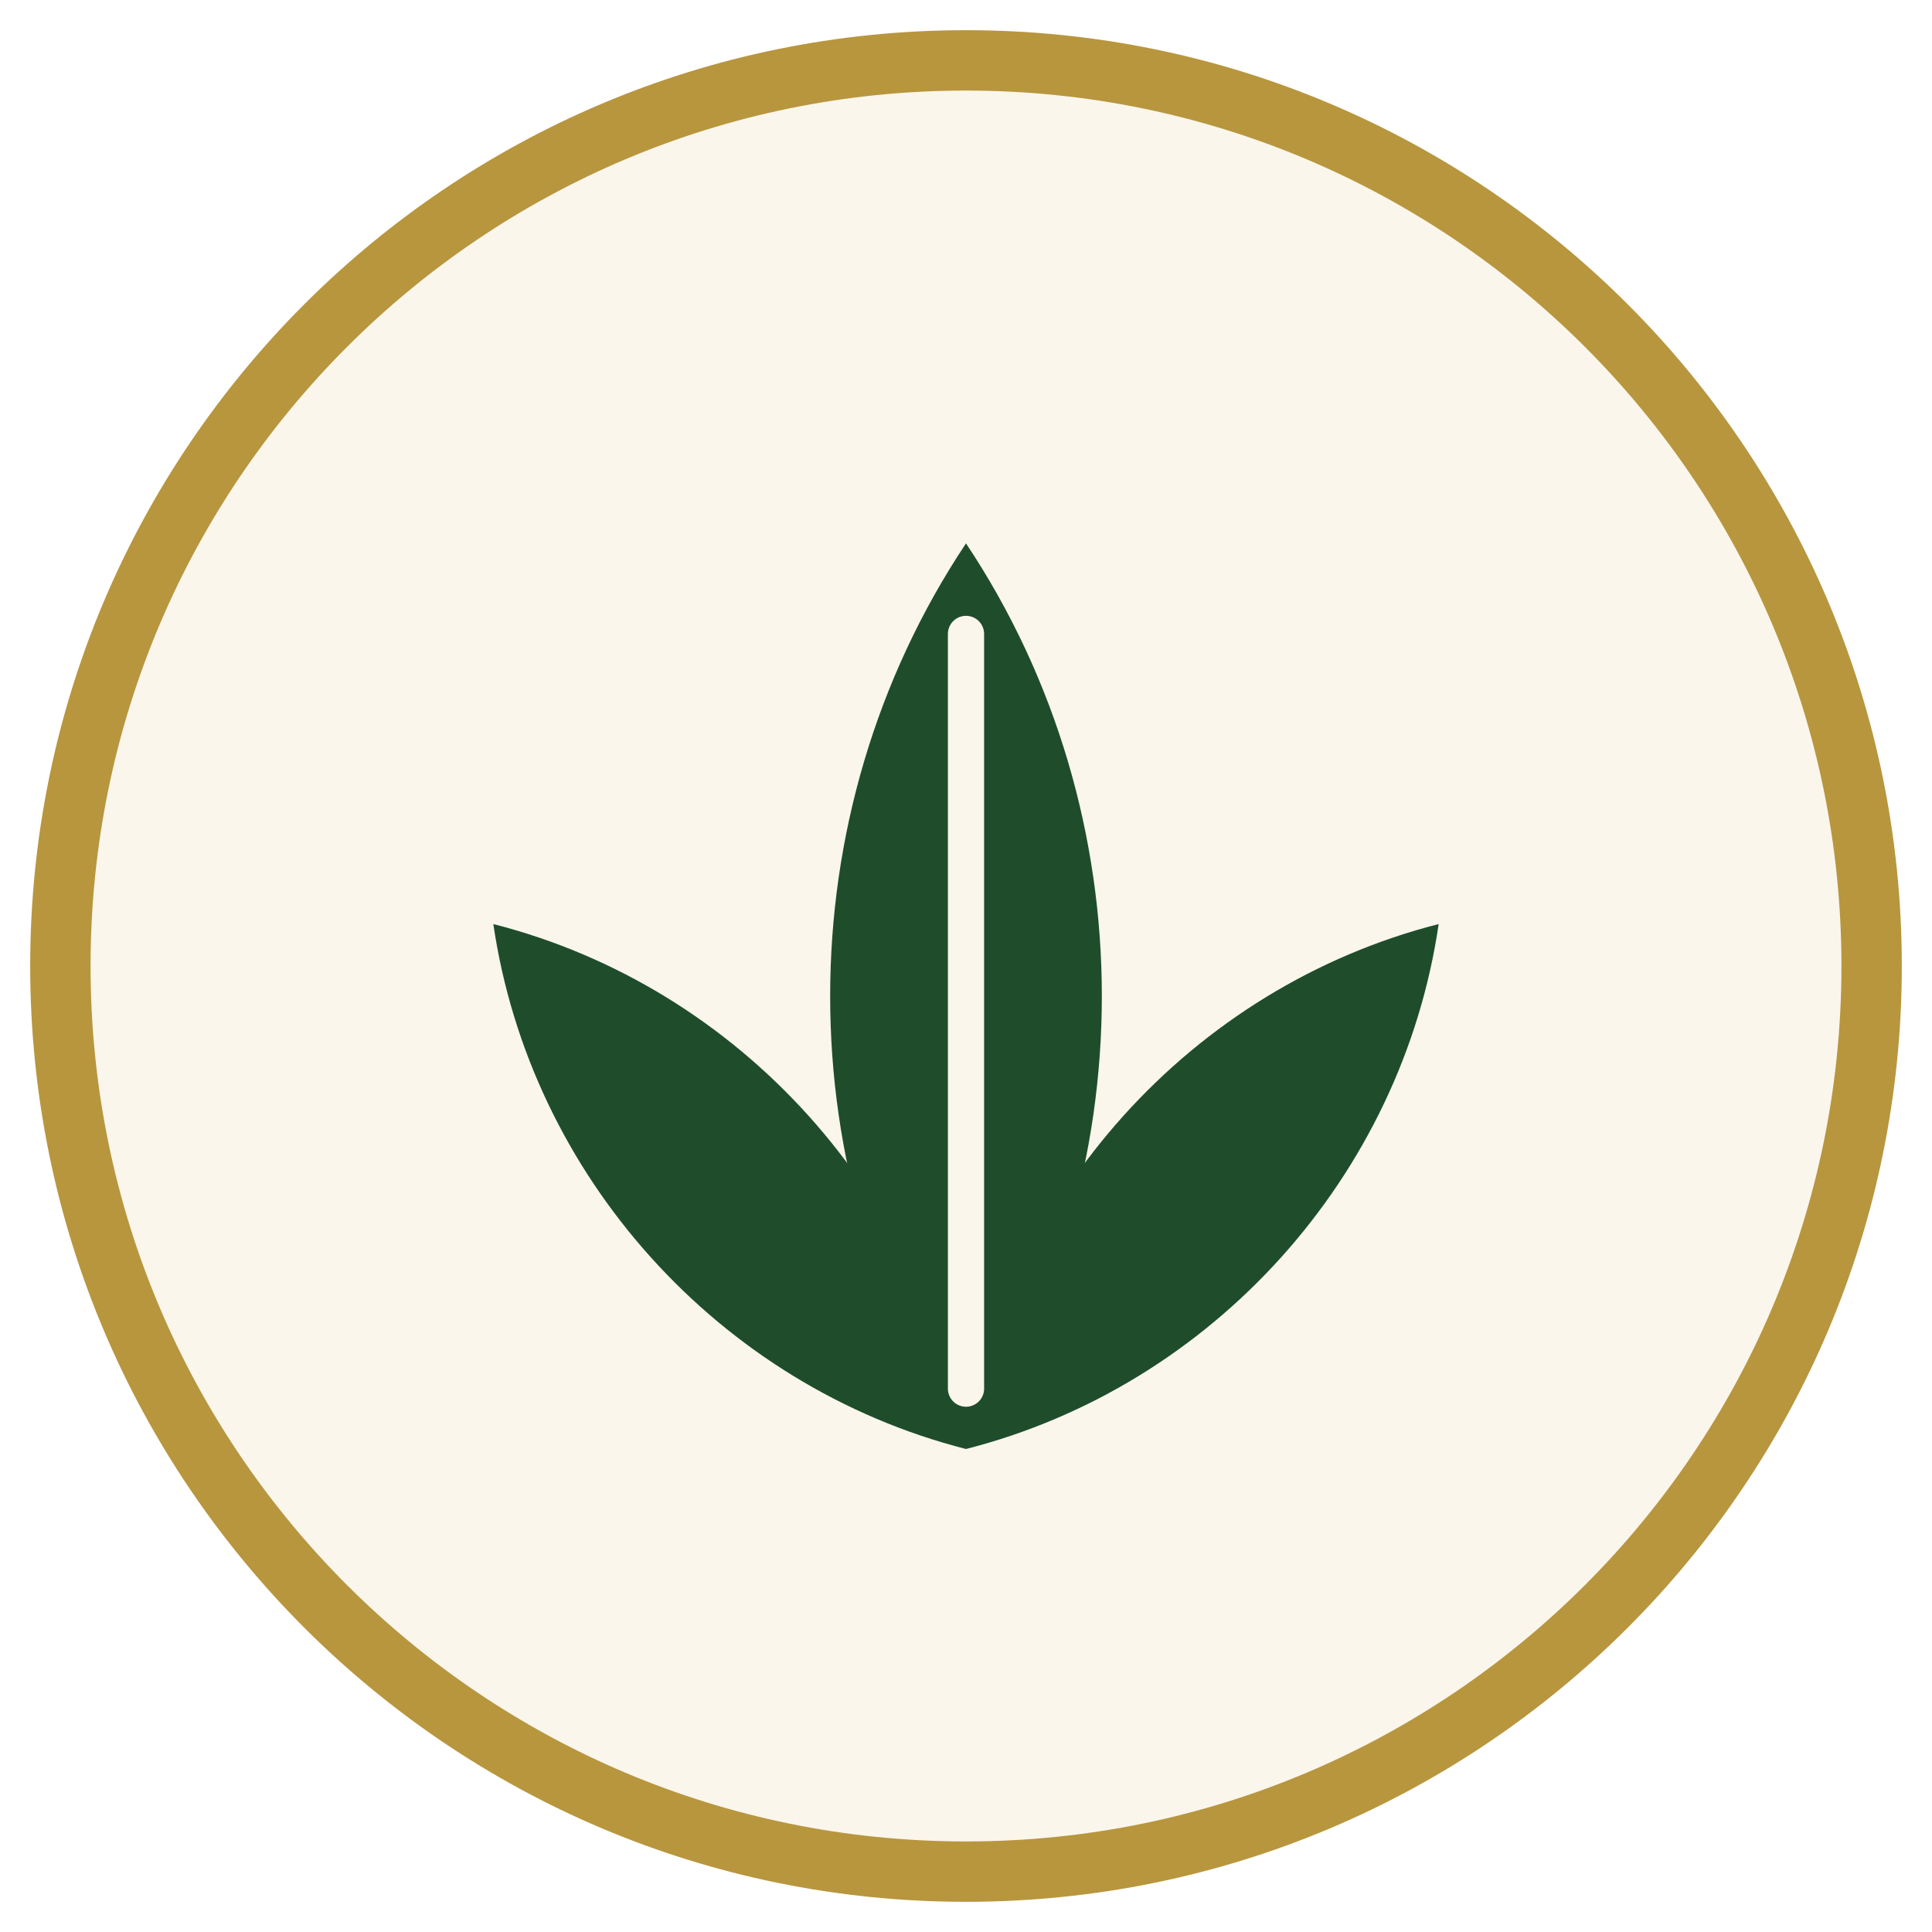
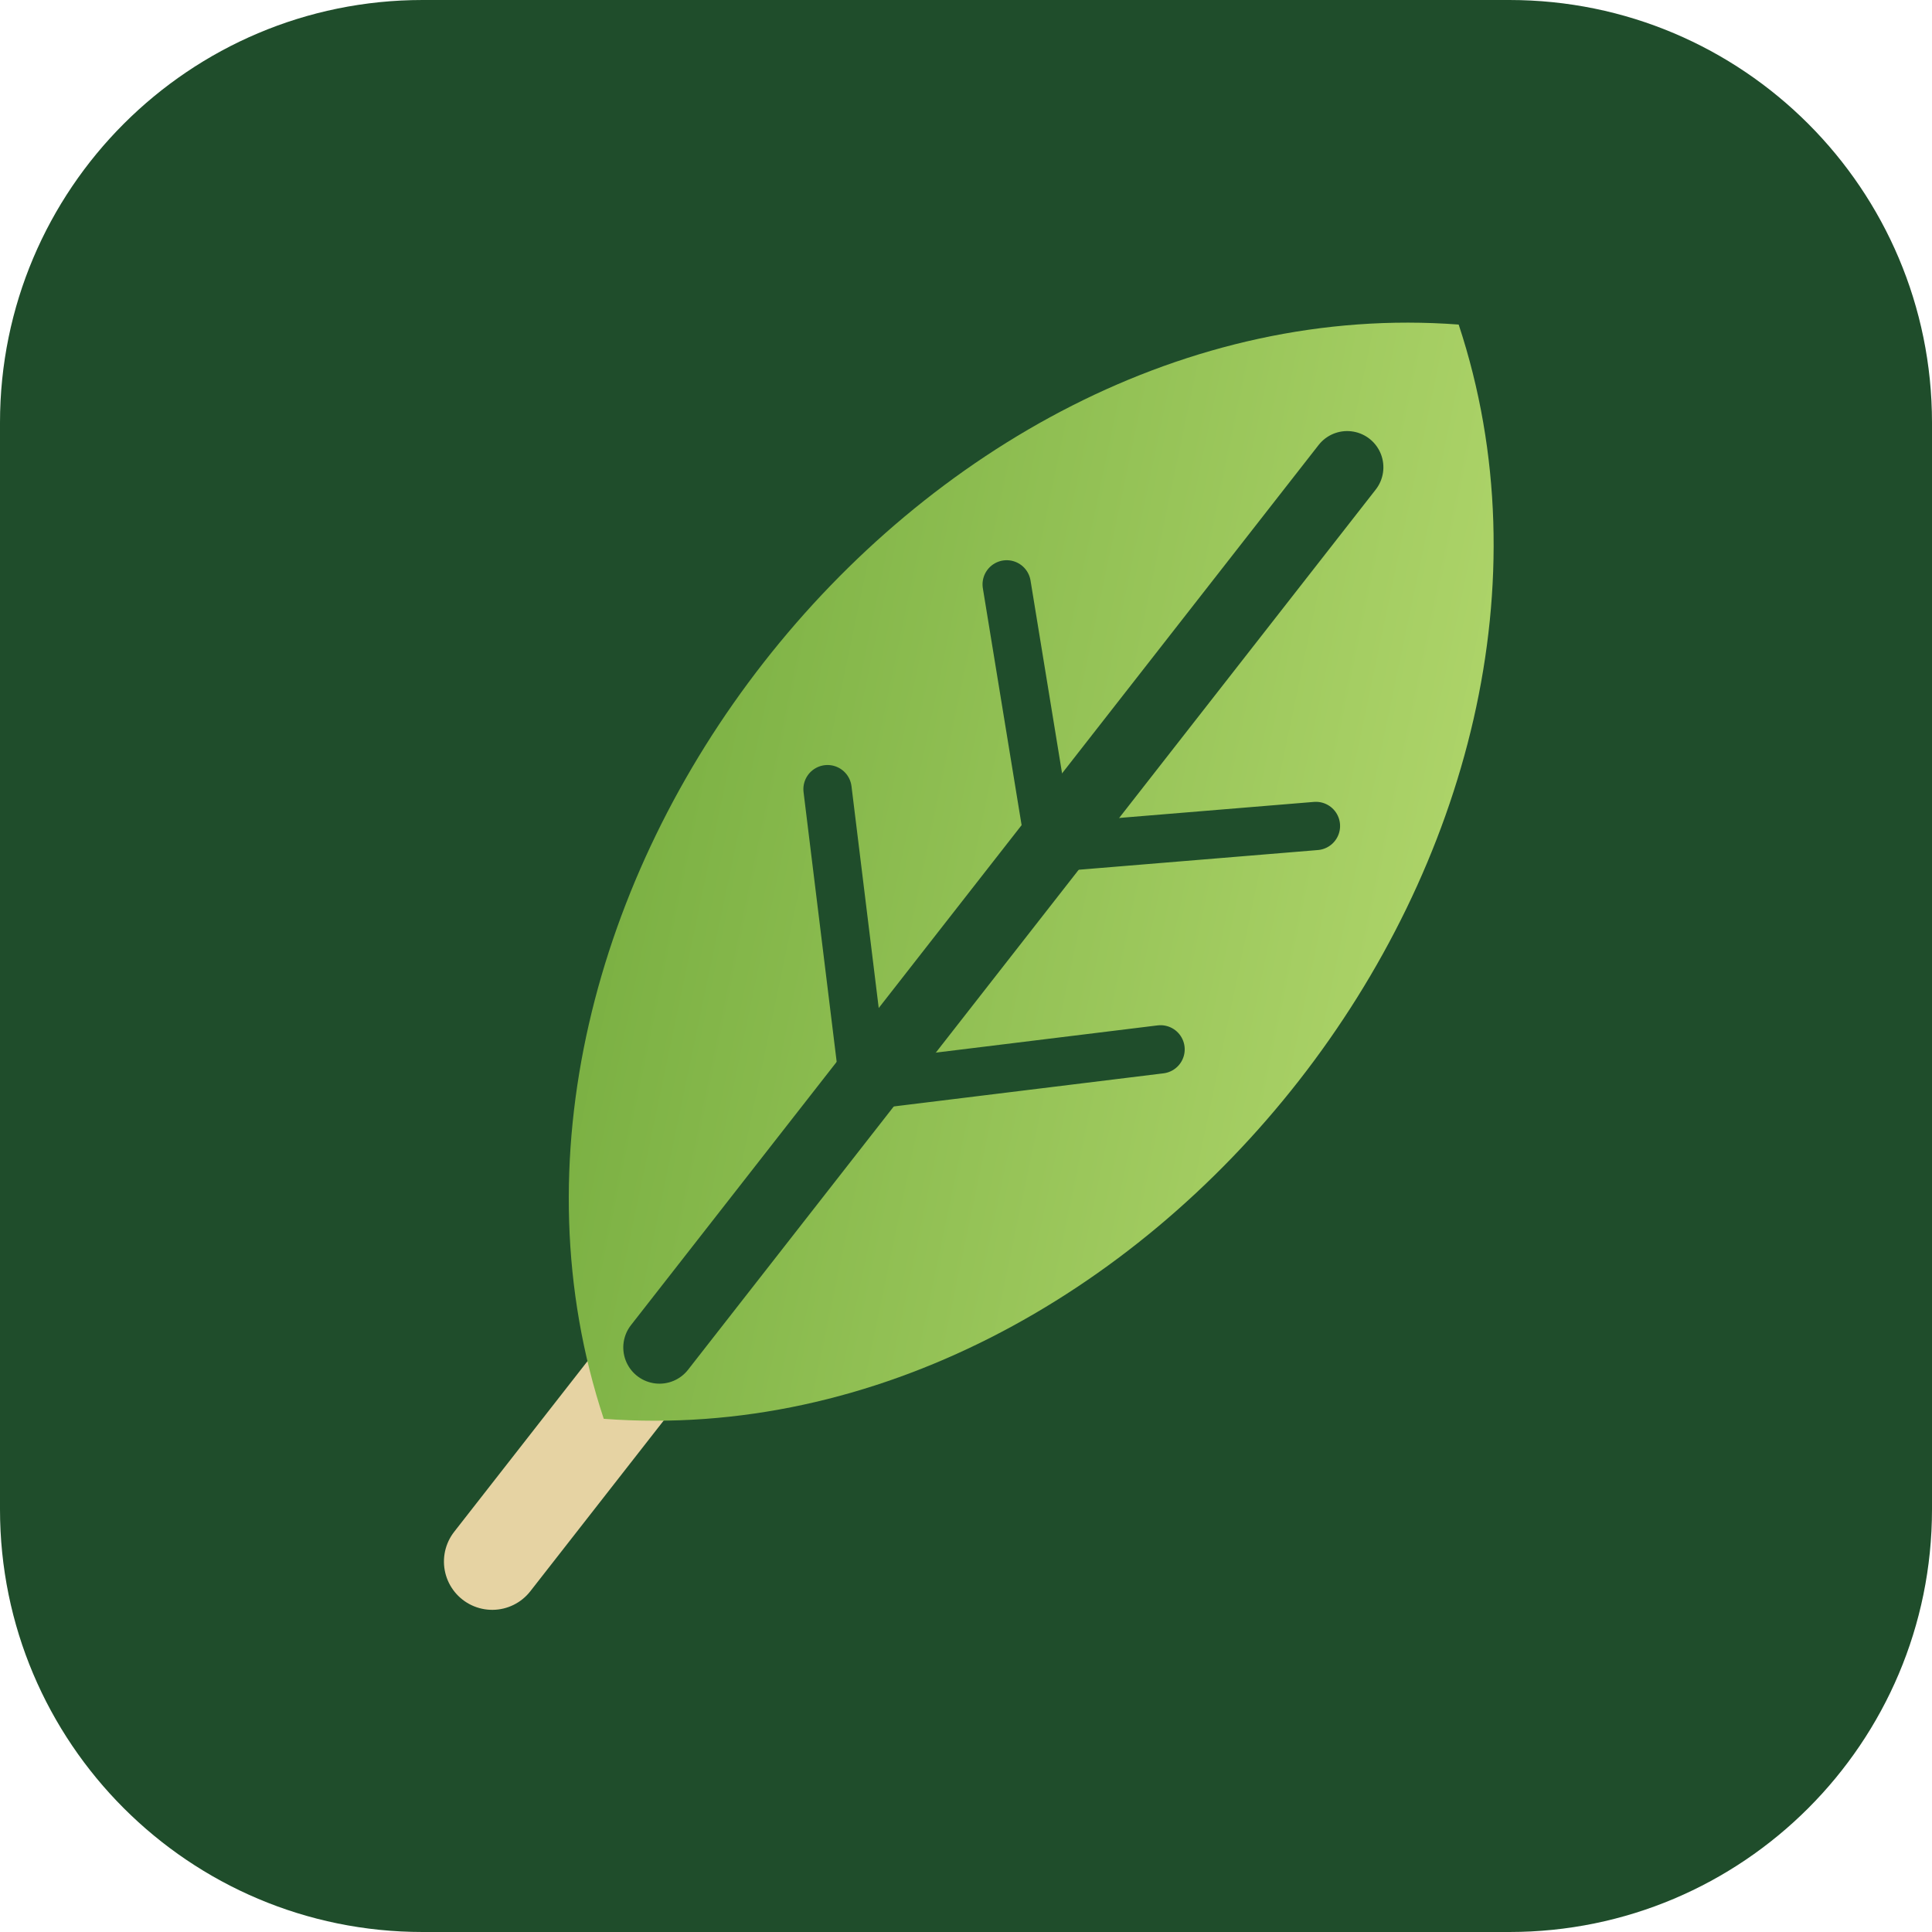
<svg xmlns="http://www.w3.org/2000/svg" viewBox="0 0 64 64">
-   <circle cx="32" cy="32" r="30" fill="#FAF6EC" stroke="#B8963E" stroke-width="2" />
-   <g fill="#1F4D2B" transform="translate(32 48)">
-     <path d="M0 0 C6 -9 6 -21 0 -30 C-6 -21 -6 -9 0 0Z" />
-     <path d="M0 0 C6 -9 6 -21 0 -30 C-6 -21 -6 -9 0 0Z" transform="rotate(-42) scale(.78)" />
-     <path d="M0 0 C6 -9 6 -21 0 -30 C-6 -21 -6 -9 0 0Z" transform="rotate(42) scale(.78)" />
-   </g>
-   <g stroke="#FAF6EC" stroke-width="1.2" stroke-linecap="round" transform="translate(32 48)">
-     <path d="M0 -2 V-27" />
+   <defs>
+     <linearGradient id="leaf" x1="0" y1="1" x2="1" y2="0">
+       <stop offset="0" stop-color="#6FA83A" />
+       <stop offset="1" stop-color="#B9DC72" />
+     </linearGradient>
+   </defs>
+   <rect width="64" height="64" rx="14" fill="#1F4D2B" />
+   <g transform="translate(20 47) rotate(38)">
+     <path d="M0 6 V-2" stroke="#E6D3A3" stroke-width="3.2" stroke-linecap="round" />
+     <path d="M0 0 C15 -10 15 -36 0 -46 C-15 -36 -15 -10 0 0Z" fill="url(#leaf)" />
+     <path d="M0 -3 V-40" stroke="#1F4D2B" stroke-width="2.4" stroke-linecap="round" />
+     <path d="M0 -14 L7 -21 M0 -24 L6.5 -30 M0 -14 L-7 -21 M0 -24 L-6.5 -30" stroke="#1F4D2B" stroke-width="1.6" stroke-linecap="round" />
  </g>
</svg>
